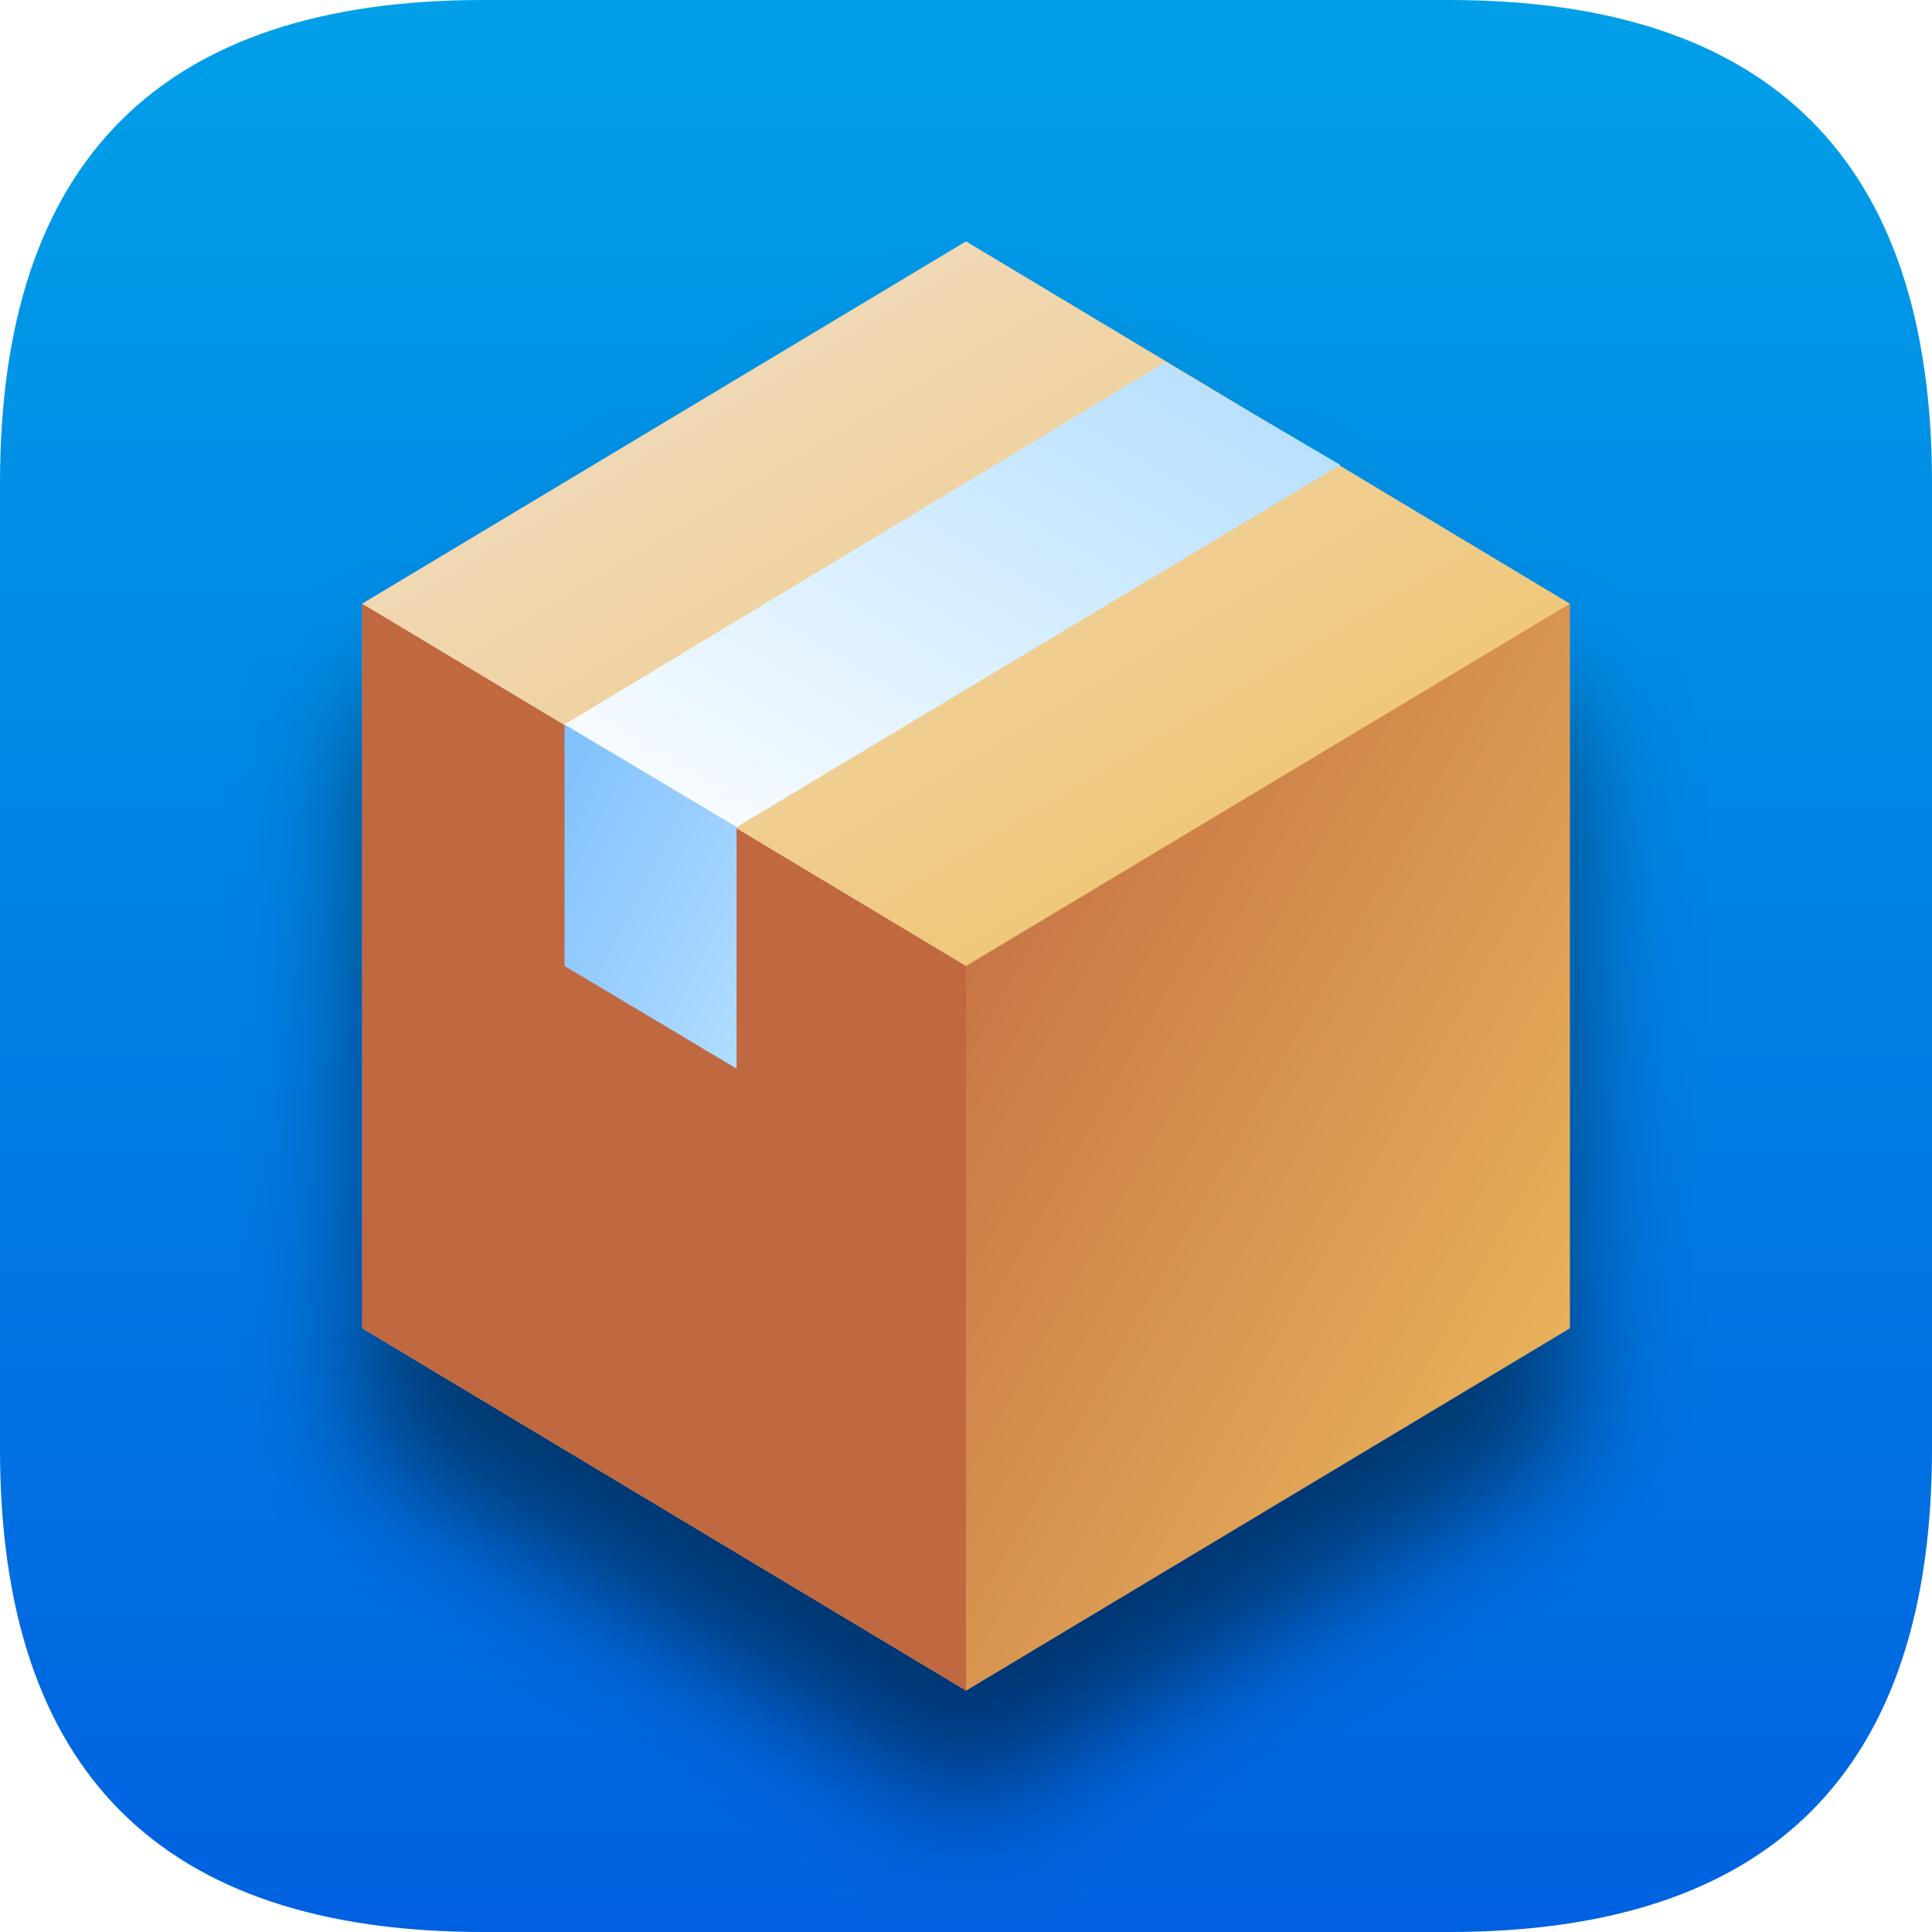
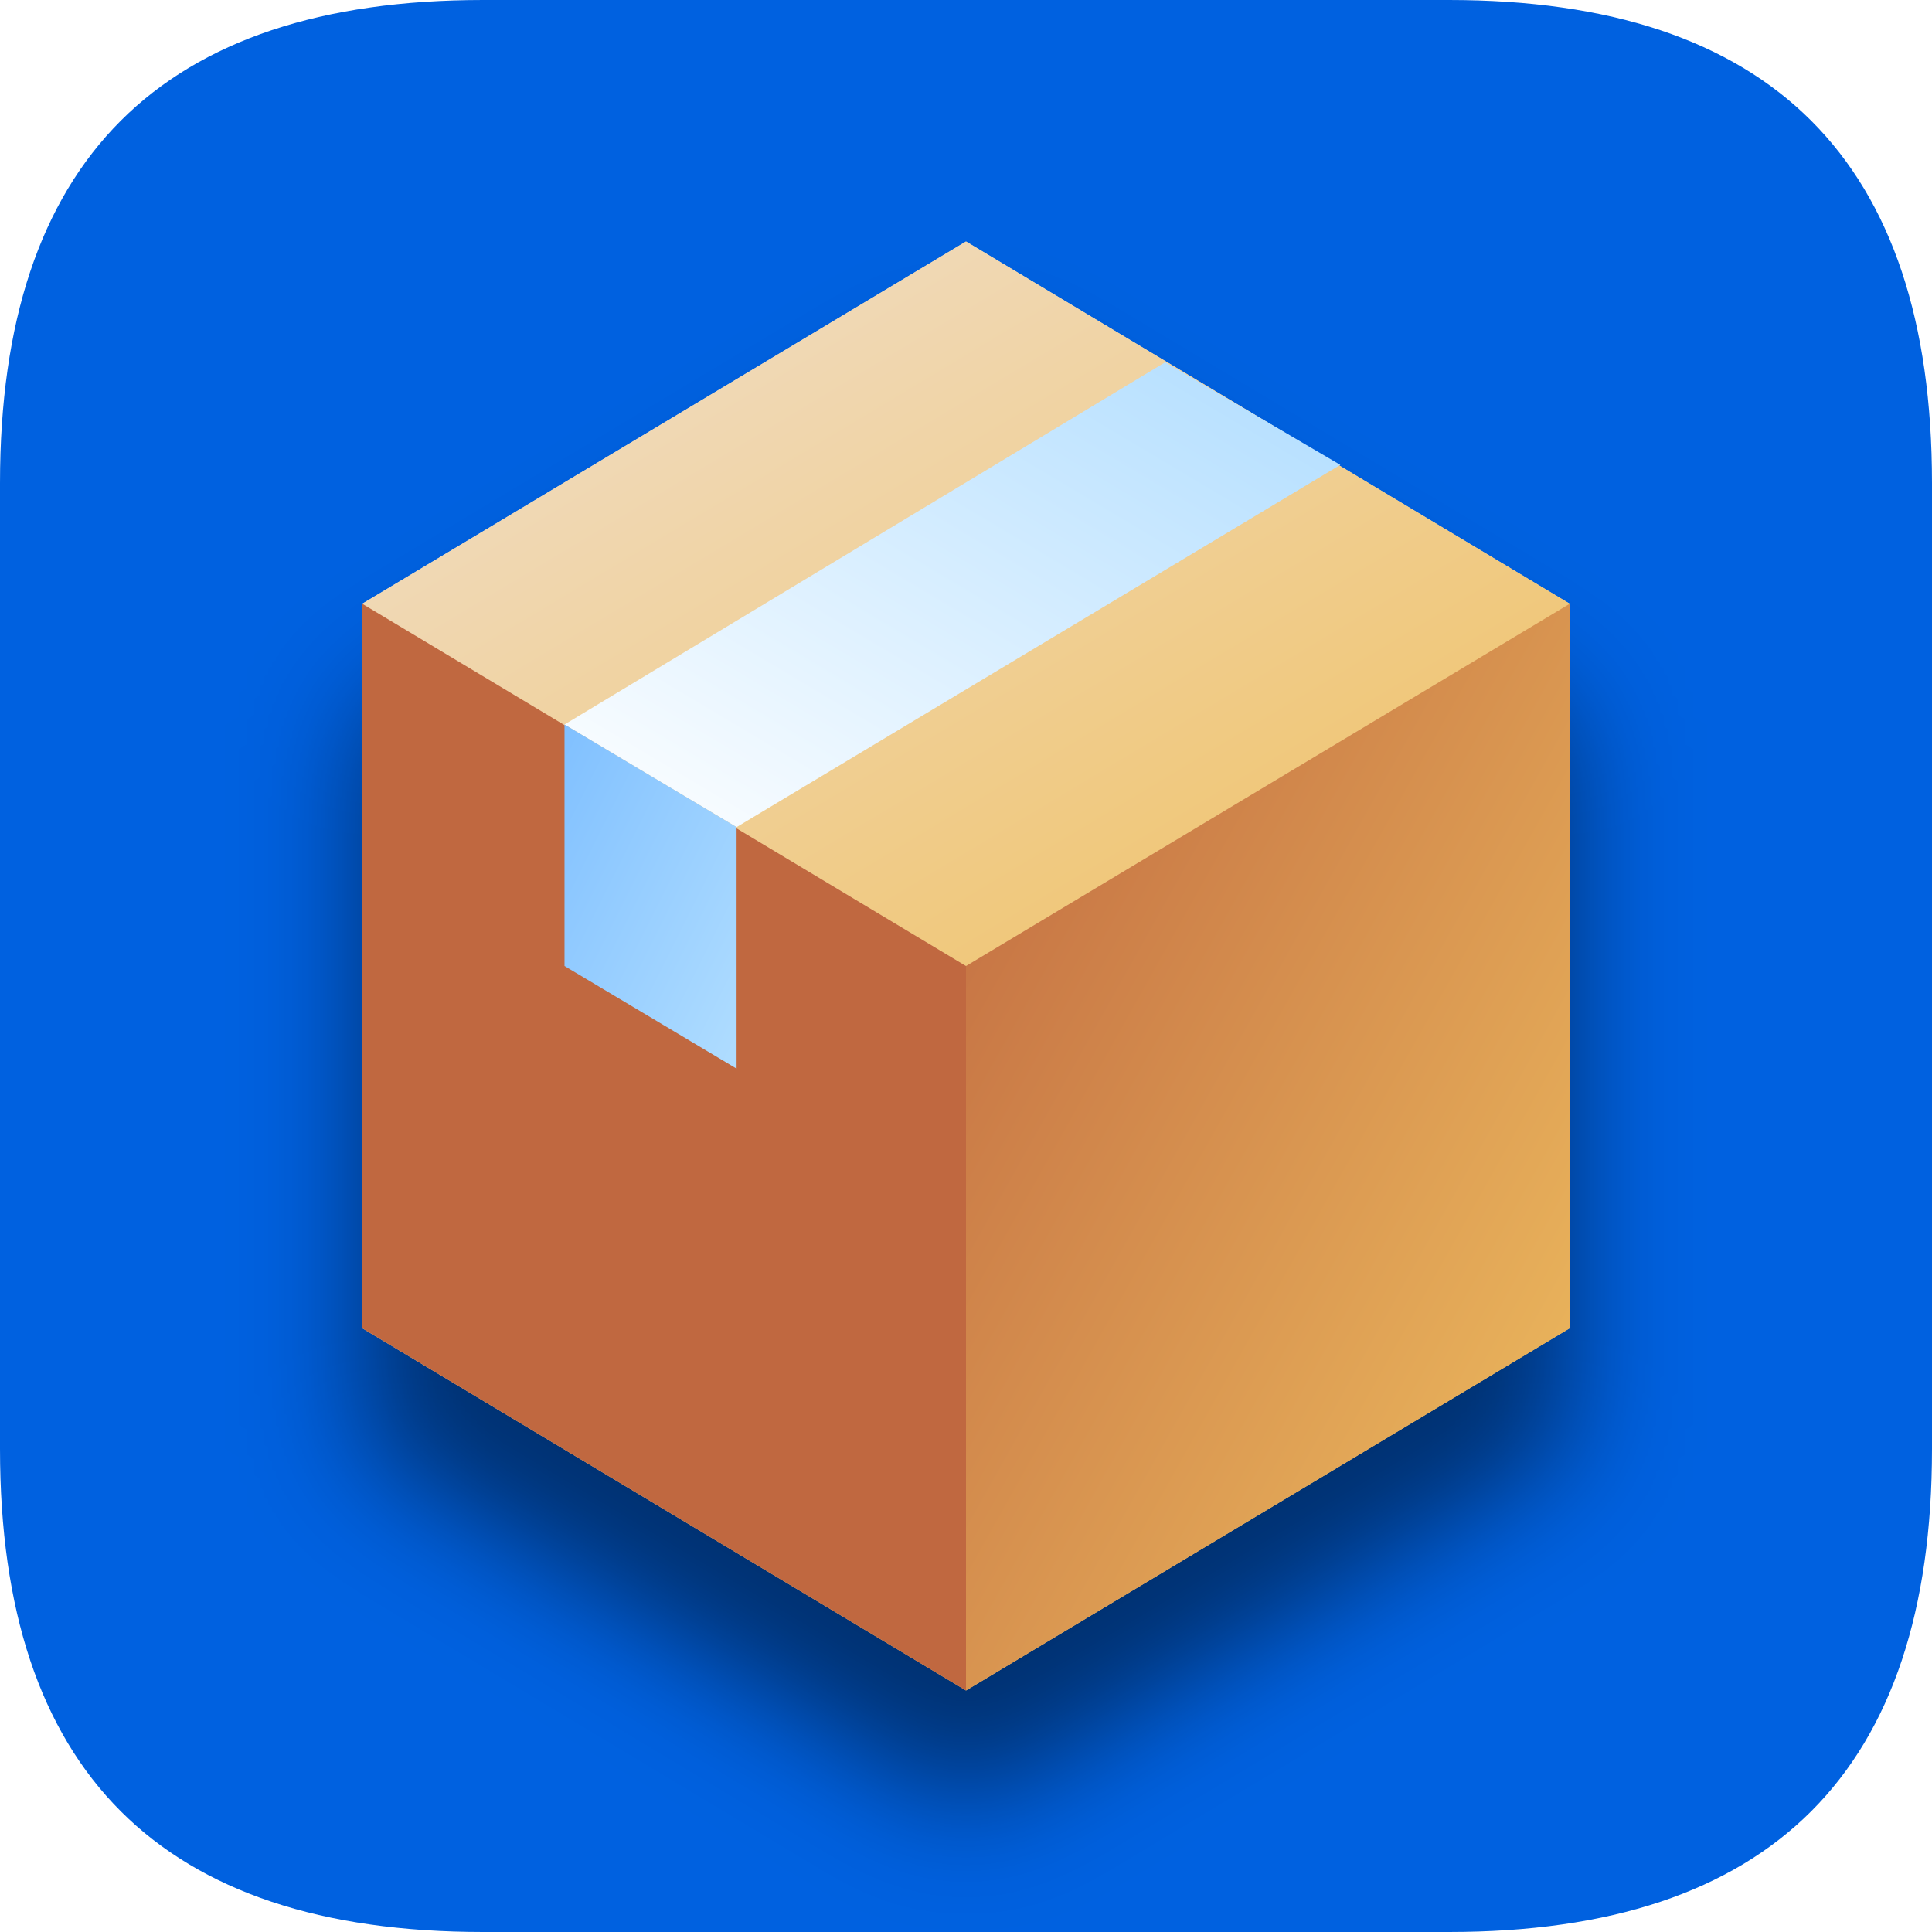
<svg xmlns="http://www.w3.org/2000/svg" viewBox="0 0 16 16" width="16" height="16" version="1.1" id="svg25">
  <defs id="defs23">
    <filter style="color-interpolation-filters:sRGB;" id="filter35" x="-0.12" y="-0.1" width="1.24" height="1.283">
      <feFlood flood-opacity="0.502" flood-color="rgb(0,0,0)" result="flood" id="feFlood25" />
      <feComposite in="flood" in2="SourceGraphic" operator="in" result="composite1" id="feComposite27" />
      <feGaussianBlur in="composite1" stdDeviation="0.5" result="blur" id="feGaussianBlur29" />
      <feOffset dx="0" dy="1" result="offset" id="feOffset31" />
      <feComposite in="SourceGraphic" in2="offset" operator="over" result="composite2" id="feComposite33" />
    </filter>
  </defs>
  <linearGradient id="g0" x1="0%" y1="0%" x2="0%" y2="100%">
-     <stop offset="0%" style="stop-color:#00a0e8;stop-opacity:1" id="stop2" />
+     <stop offset="0%" style="stop-color:#0061e0;stop-opacity:1" id="stop2" />
    <stop offset="100%" style="stop-color:#0061e0;stop-opacity:1" id="stop4" />
  </linearGradient>
  <linearGradient id="g1" x1="0%" y1="0%" x2="100%" y2="100%">
    <stop offset="0%" style="stop-color:#f0e0d0;stop-opacity:1" id="stop7" />
    <stop offset="100%" style="stop-color:#f0c060;stop-opacity:1" id="stop9" />
  </linearGradient>
  <linearGradient id="g2" x1="0%" y1="0%" x2="100%" y2="100%">
    <stop offset="0%" style="stop-color:#c06840;stop-opacity:1" id="stop12" />
    <stop offset="100%" style="stop-color:#c06840;stop-opacity:1" id="stop30" />
  </linearGradient>
  <linearGradient id="g3" x1="0%" y1="0%" x2="100%" y2="100%">
    <stop offset="0%" style="stop-color:#c06840;stop-opacity:1" id="stop50" />
    <stop offset="100%" style="stop-color:#f0c060;stop-opacity:1" id="stop52" />
  </linearGradient>
  <linearGradient id="g4" x1="0%" y1="100%" x2="100%" y2="0%">
    <stop offset="0%" style="stop-color:#ffffff;stop-opacity:1" id="stop50" />
    <stop offset="100%" style="stop-color:#b0ddff;stop-opacity:1" id="stop52" />
    <linearGradient id="g5" x1="0%" y1="0%" x2="100%" y2="100%">
      <stop offset="0%" style="stop-color:#80c0ff;stop-opacity:1" id="stop50" />
      <stop offset="100%" style="stop-color:#b0ddff;stop-opacity:1" id="stop52" />
    </linearGradient>
  </linearGradient>
  <style id="style17">
    .ac-color {
      fill: url(#g0);
    }
    .ac-color1 {
      fill: url(#g1);
    }
    .ac-color2 {
      fill: url(#g2);
    }
    .ac-color3 {
      fill: url(#g3);
    }
    .ac-color4 {
      fill: url(#g4);
    }
    .ac-color5 {
      fill: url(#g5);
    }
  </style>
  <path d="M4 0 12 0Q16 0 16 4L16 12Q16 16 12 16L4 16Q0 16 0 12L0 4Q0 0 4 0" class="ac-color" id="path19" />
  <path d="M8 2 13 5 8 8 3 5 8 2M3 5 8 8 8 14 3 11 3 5M8 8 13 5 13 11 8 14" id="path20" class="ac-color1" style="filter:url(#filter35)" />
  <path d="M8 2 13 5 8 8 3 5 8 2" id="path21" class="ac-color1" />
  <path d="M3 5 8 8 8 14 3 11 3 5" id="path23" class="ac-color2" />
  <path d="M8 8 13 5 13 11 8 14" id="path59" class="ac-color3" />
  <path d="M4.675 6 9.65 3 11.1 3.85 6.1 6.85 4.675 6" id="path23" class="ac-color4" />
  <path d="M4.675 6 4.675 8 6.1 8.85 6.1 6.85" id="path59" class="ac-color5" />
</svg>
